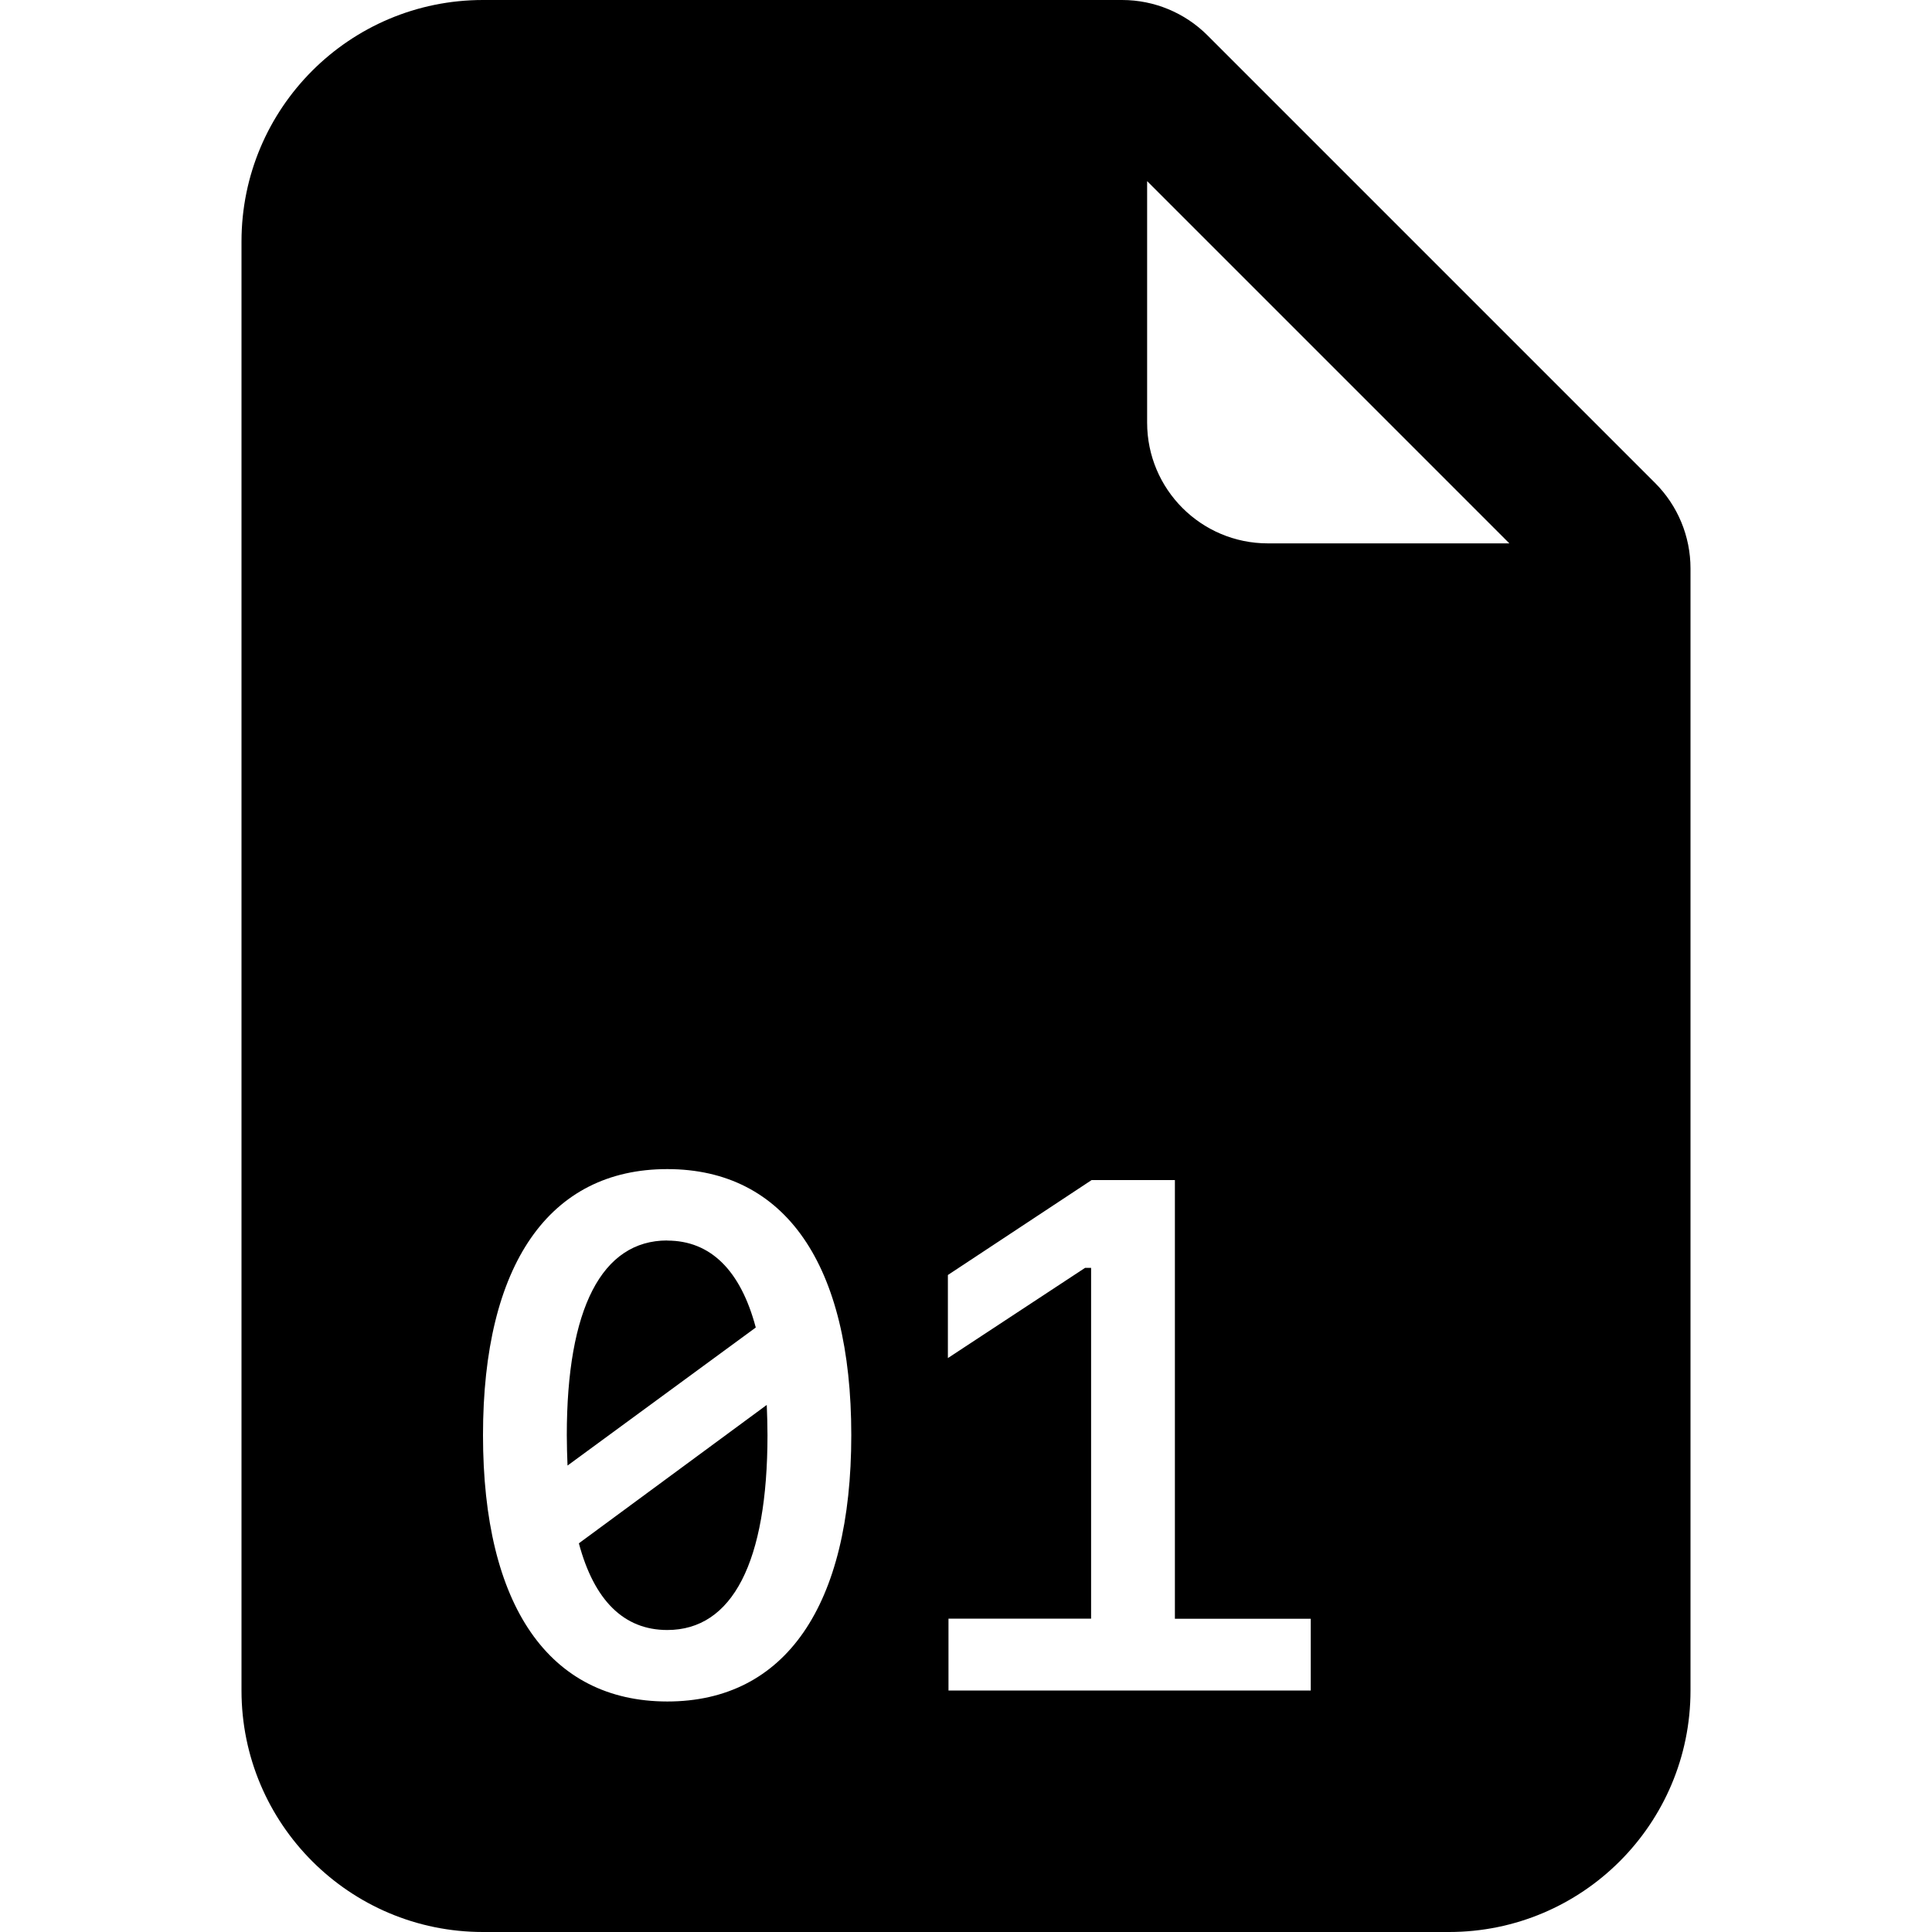
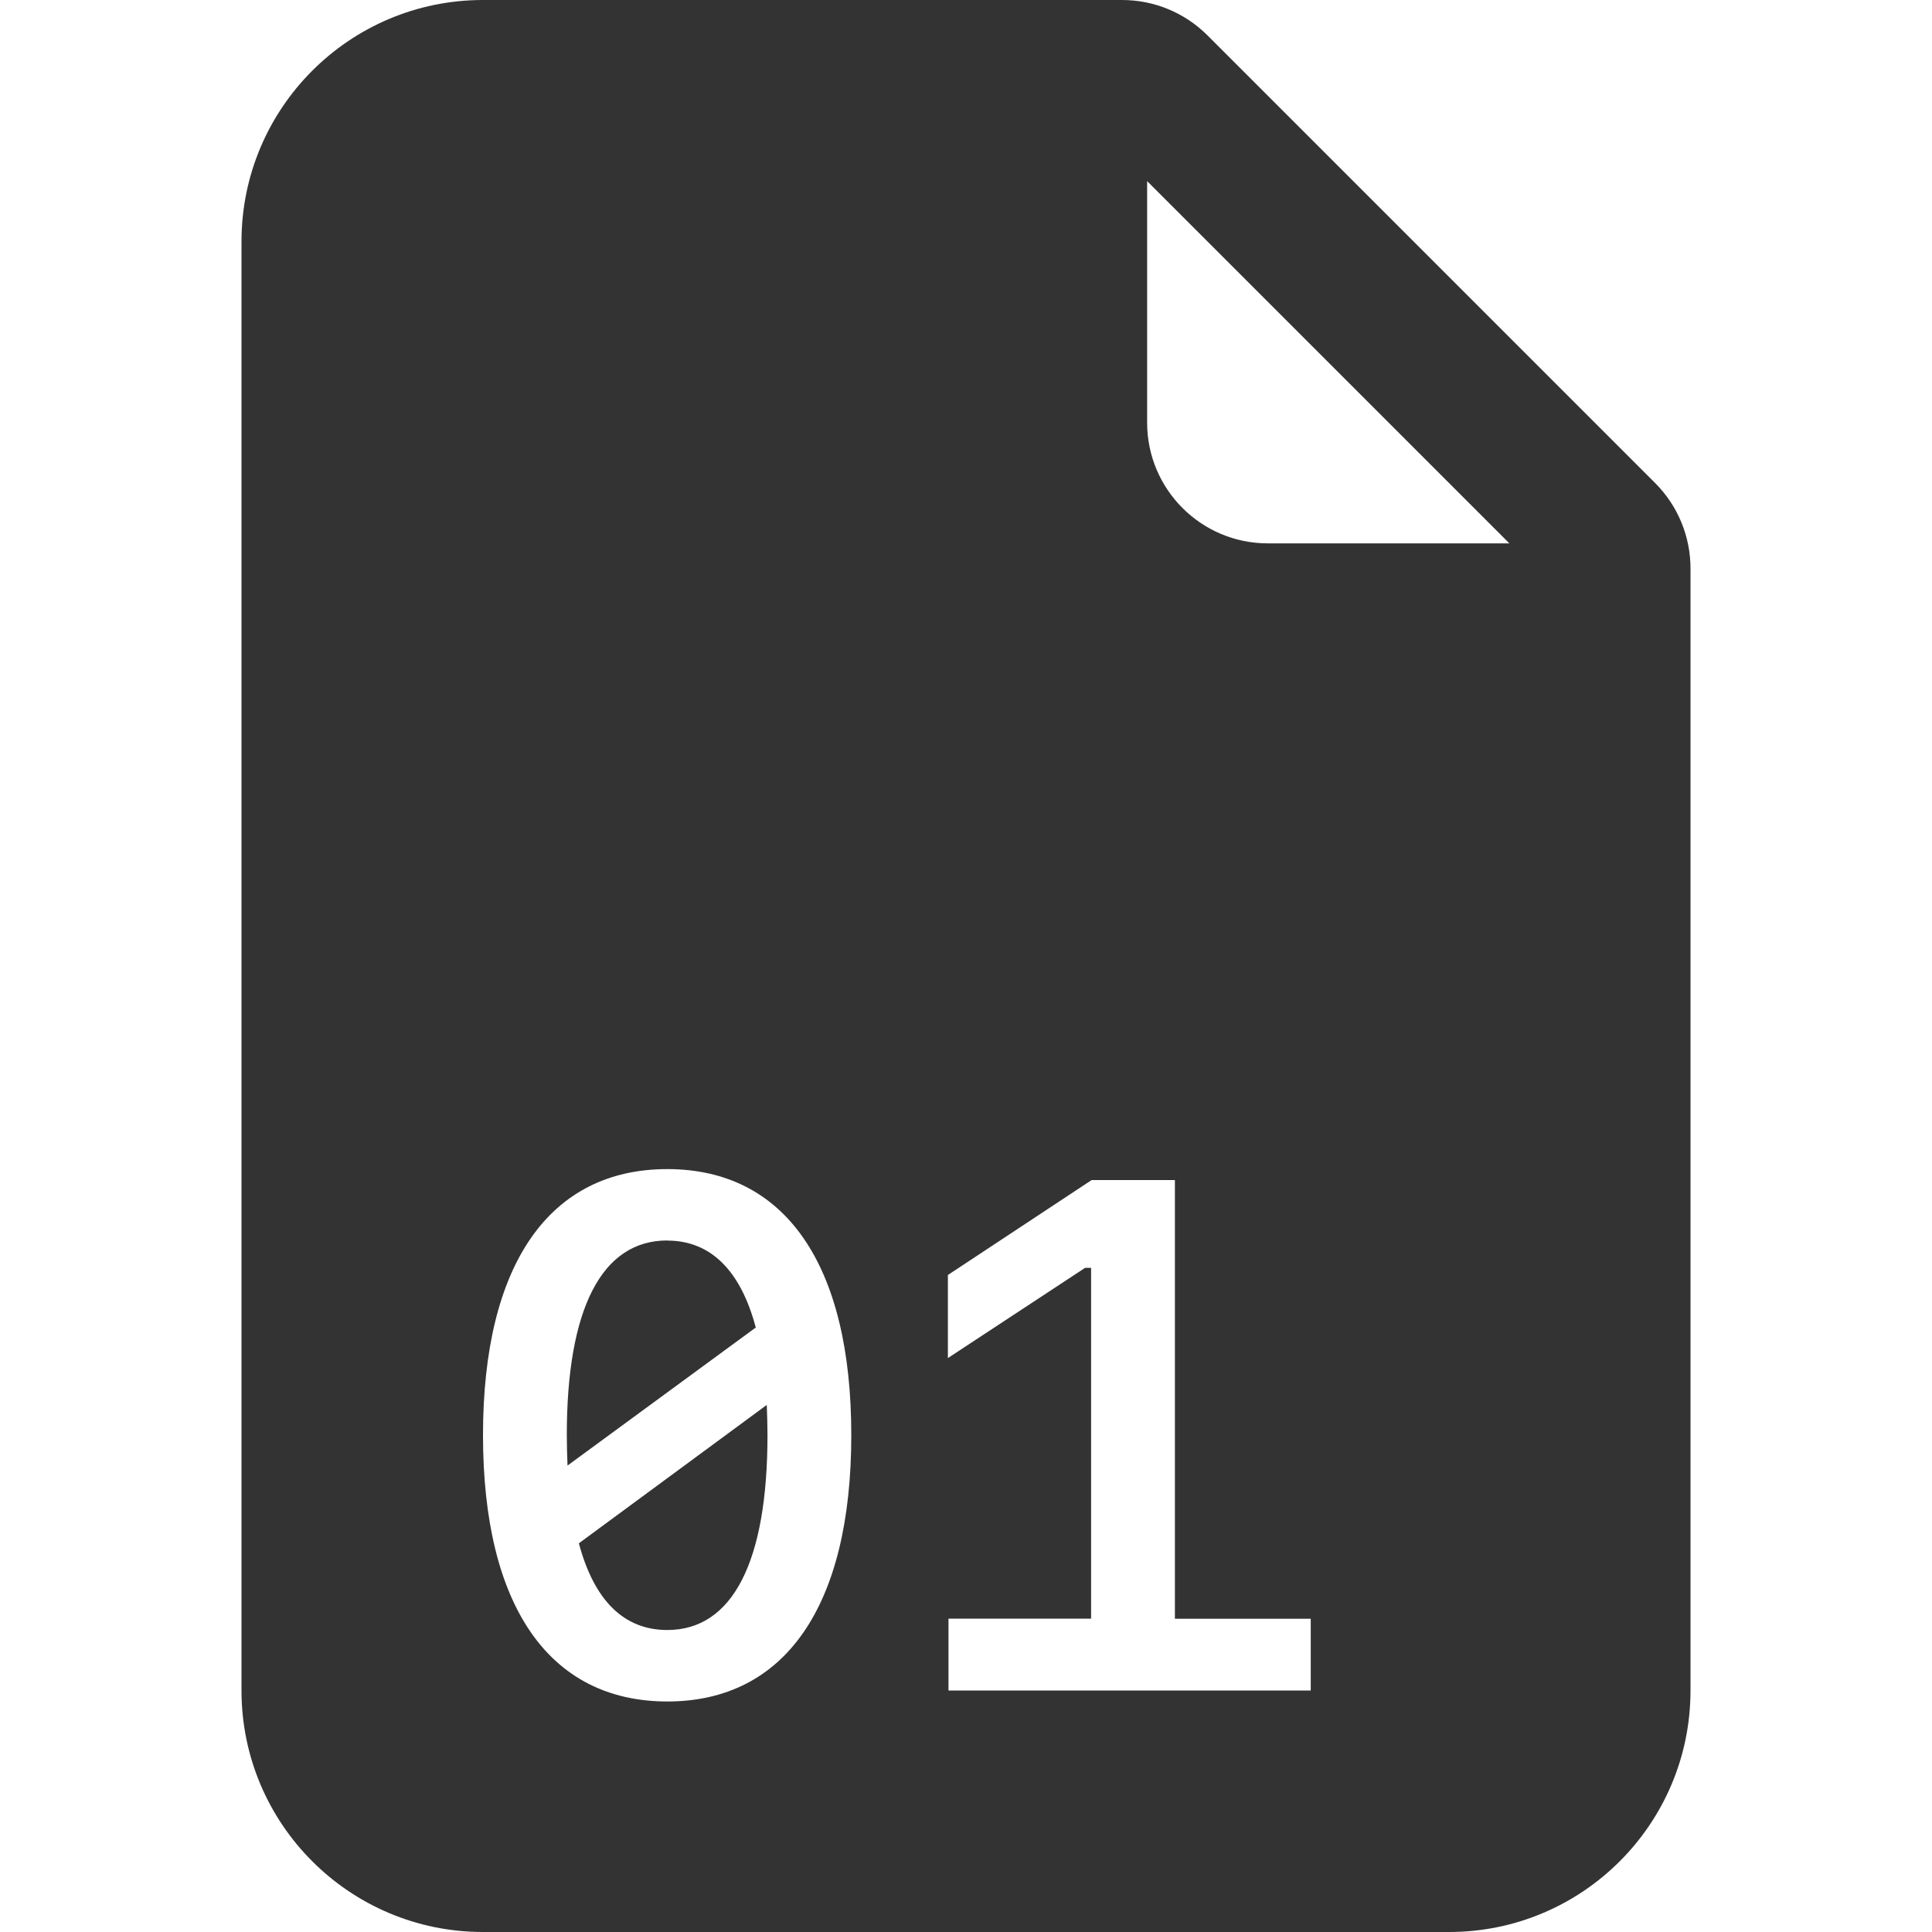
- <svg xmlns="http://www.w3.org/2000/svg" width="16" height="16" fill="currentColor" class="bi bi-file-earmark-binary-fill" viewBox="0 0 16 16">
-   <path d="M5.526 10.273c-.542 0-.832.563-.832 1.612 0 .088.003.173.006.252l1.559-1.143c-.126-.474-.375-.72-.733-.72zm-.732 2.508c.126.472.372.718.732.718.54 0 .83-.563.83-1.614 0-.085-.003-.17-.006-.25l-1.556 1.146z" />
-   <path d="M9.293 0H4a2 2 0 0 0-2 2v12a2 2 0 0 0 2 2h8a2 2 0 0 0 2-2V4.707A1 1 0 0 0 13.707 4L10 .293A1 1 0 0 0 9.293 0zM9.5 3.5v-2l3 3h-2a1 1 0 0 1-1-1zm-2.45 8.385c0 1.415-.548 2.206-1.524 2.206C4.548 14.09 4 13.3 4 11.885c0-1.412.548-2.203 1.526-2.203.976 0 1.524.79 1.524 2.203zm3.805 1.52V14h-3v-.595h1.181V10.5h-.05l-1.136.747v-.688l1.19-.786h.69v3.633h1.125z" />
+ <svg xmlns="http://www.w3.org/2000/svg" width="16" height="16" fill="currentColor" class="bi bi-file-earmark-binary-fill" viewBox="0 0 16 16" version="1.1" id="svg6">
+   <defs id="defs10" />
+   <path d="M5.526 10.273c-.542 0-.832.563-.832 1.612 0 .088.003.173.006.252l1.559-1.143c-.126-.474-.375-.72-.733-.72zm-.732 2.508c.126.472.372.718.732.718.54 0 .83-.563.83-1.614 0-.085-.003-.17-.006-.25l-1.556 1.146z" id="path2" style="fill:#333333" />
+   <path d="M9.293 0H4a2 2 0 0 0-2 2v12a2 2 0 0 0 2 2h8a2 2 0 0 0 2-2V4.707A1 1 0 0 0 13.707 4L10 .293A1 1 0 0 0 9.293 0zM9.5 3.5v-2l3 3h-2a1 1 0 0 1-1-1zm-2.45 8.385c0 1.415-.548 2.206-1.524 2.206C4.548 14.09 4 13.3 4 11.885c0-1.412.548-2.203 1.526-2.203.976 0 1.524.79 1.524 2.203zm3.805 1.52V14h-3v-.595h1.181V10.5h-.05l-1.136.747v-.688l1.19-.786h.69v3.633h1.125z" id="path4" style="fill:#333333" />
</svg>
